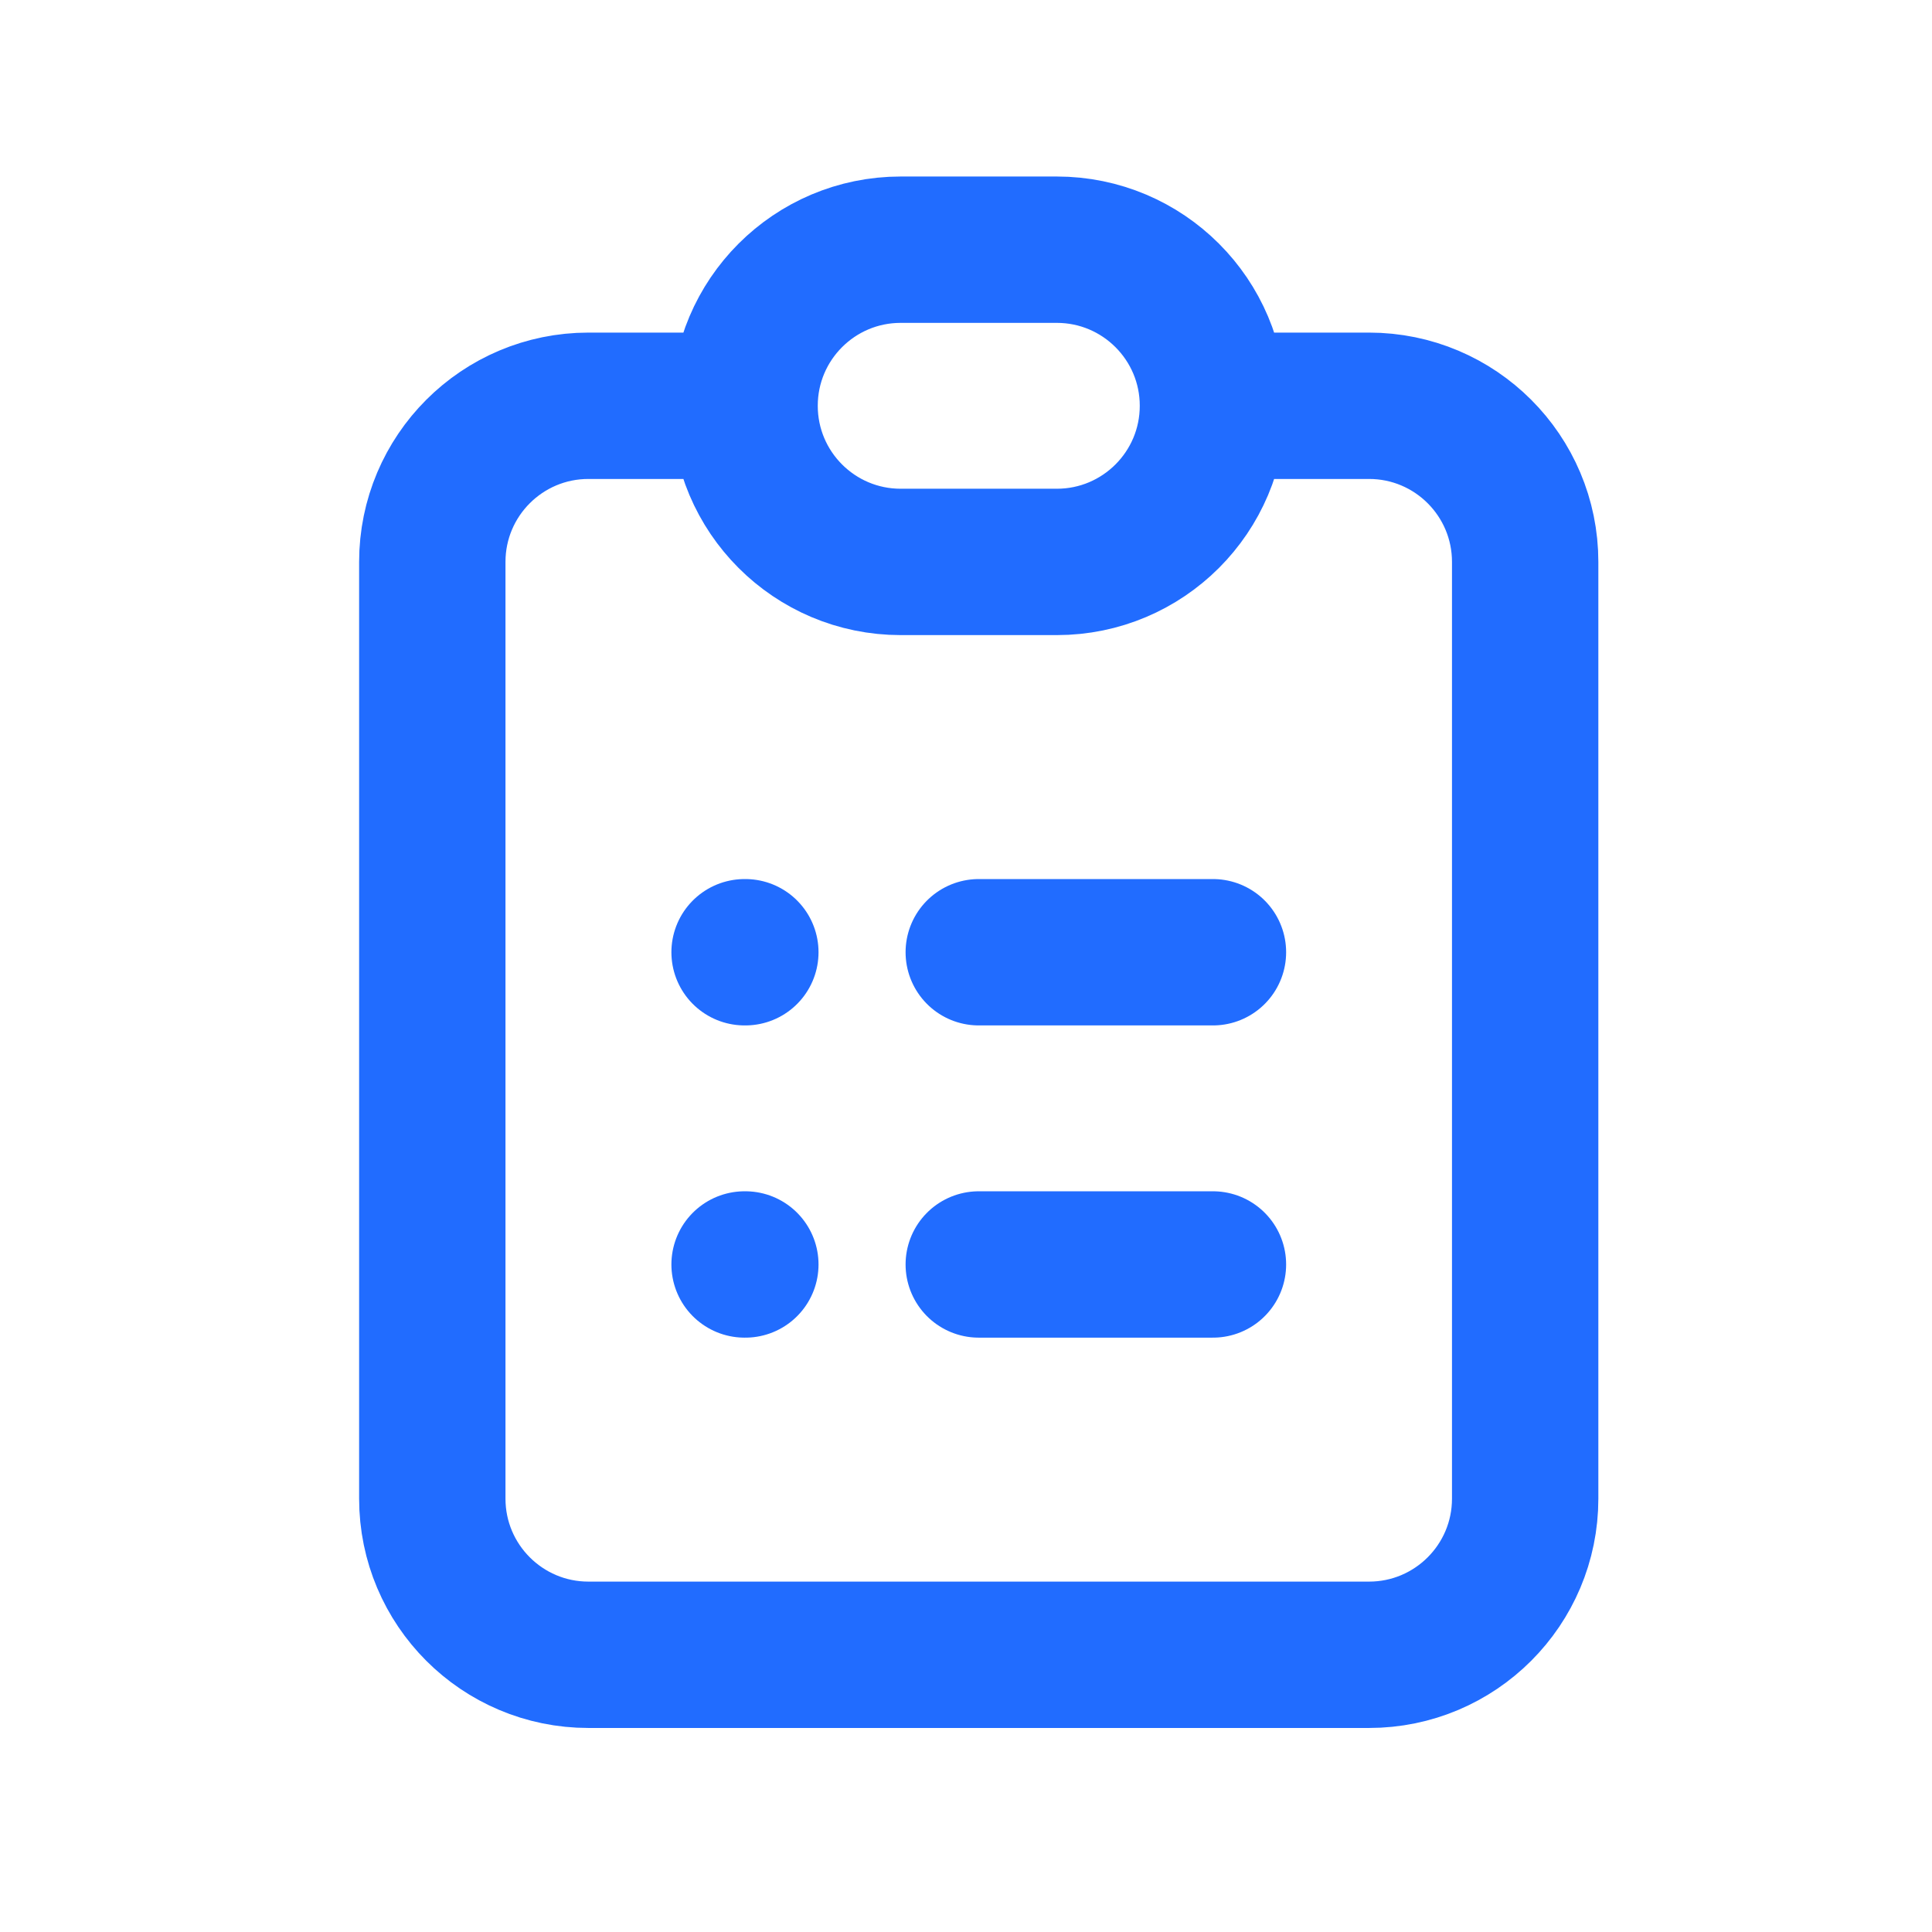
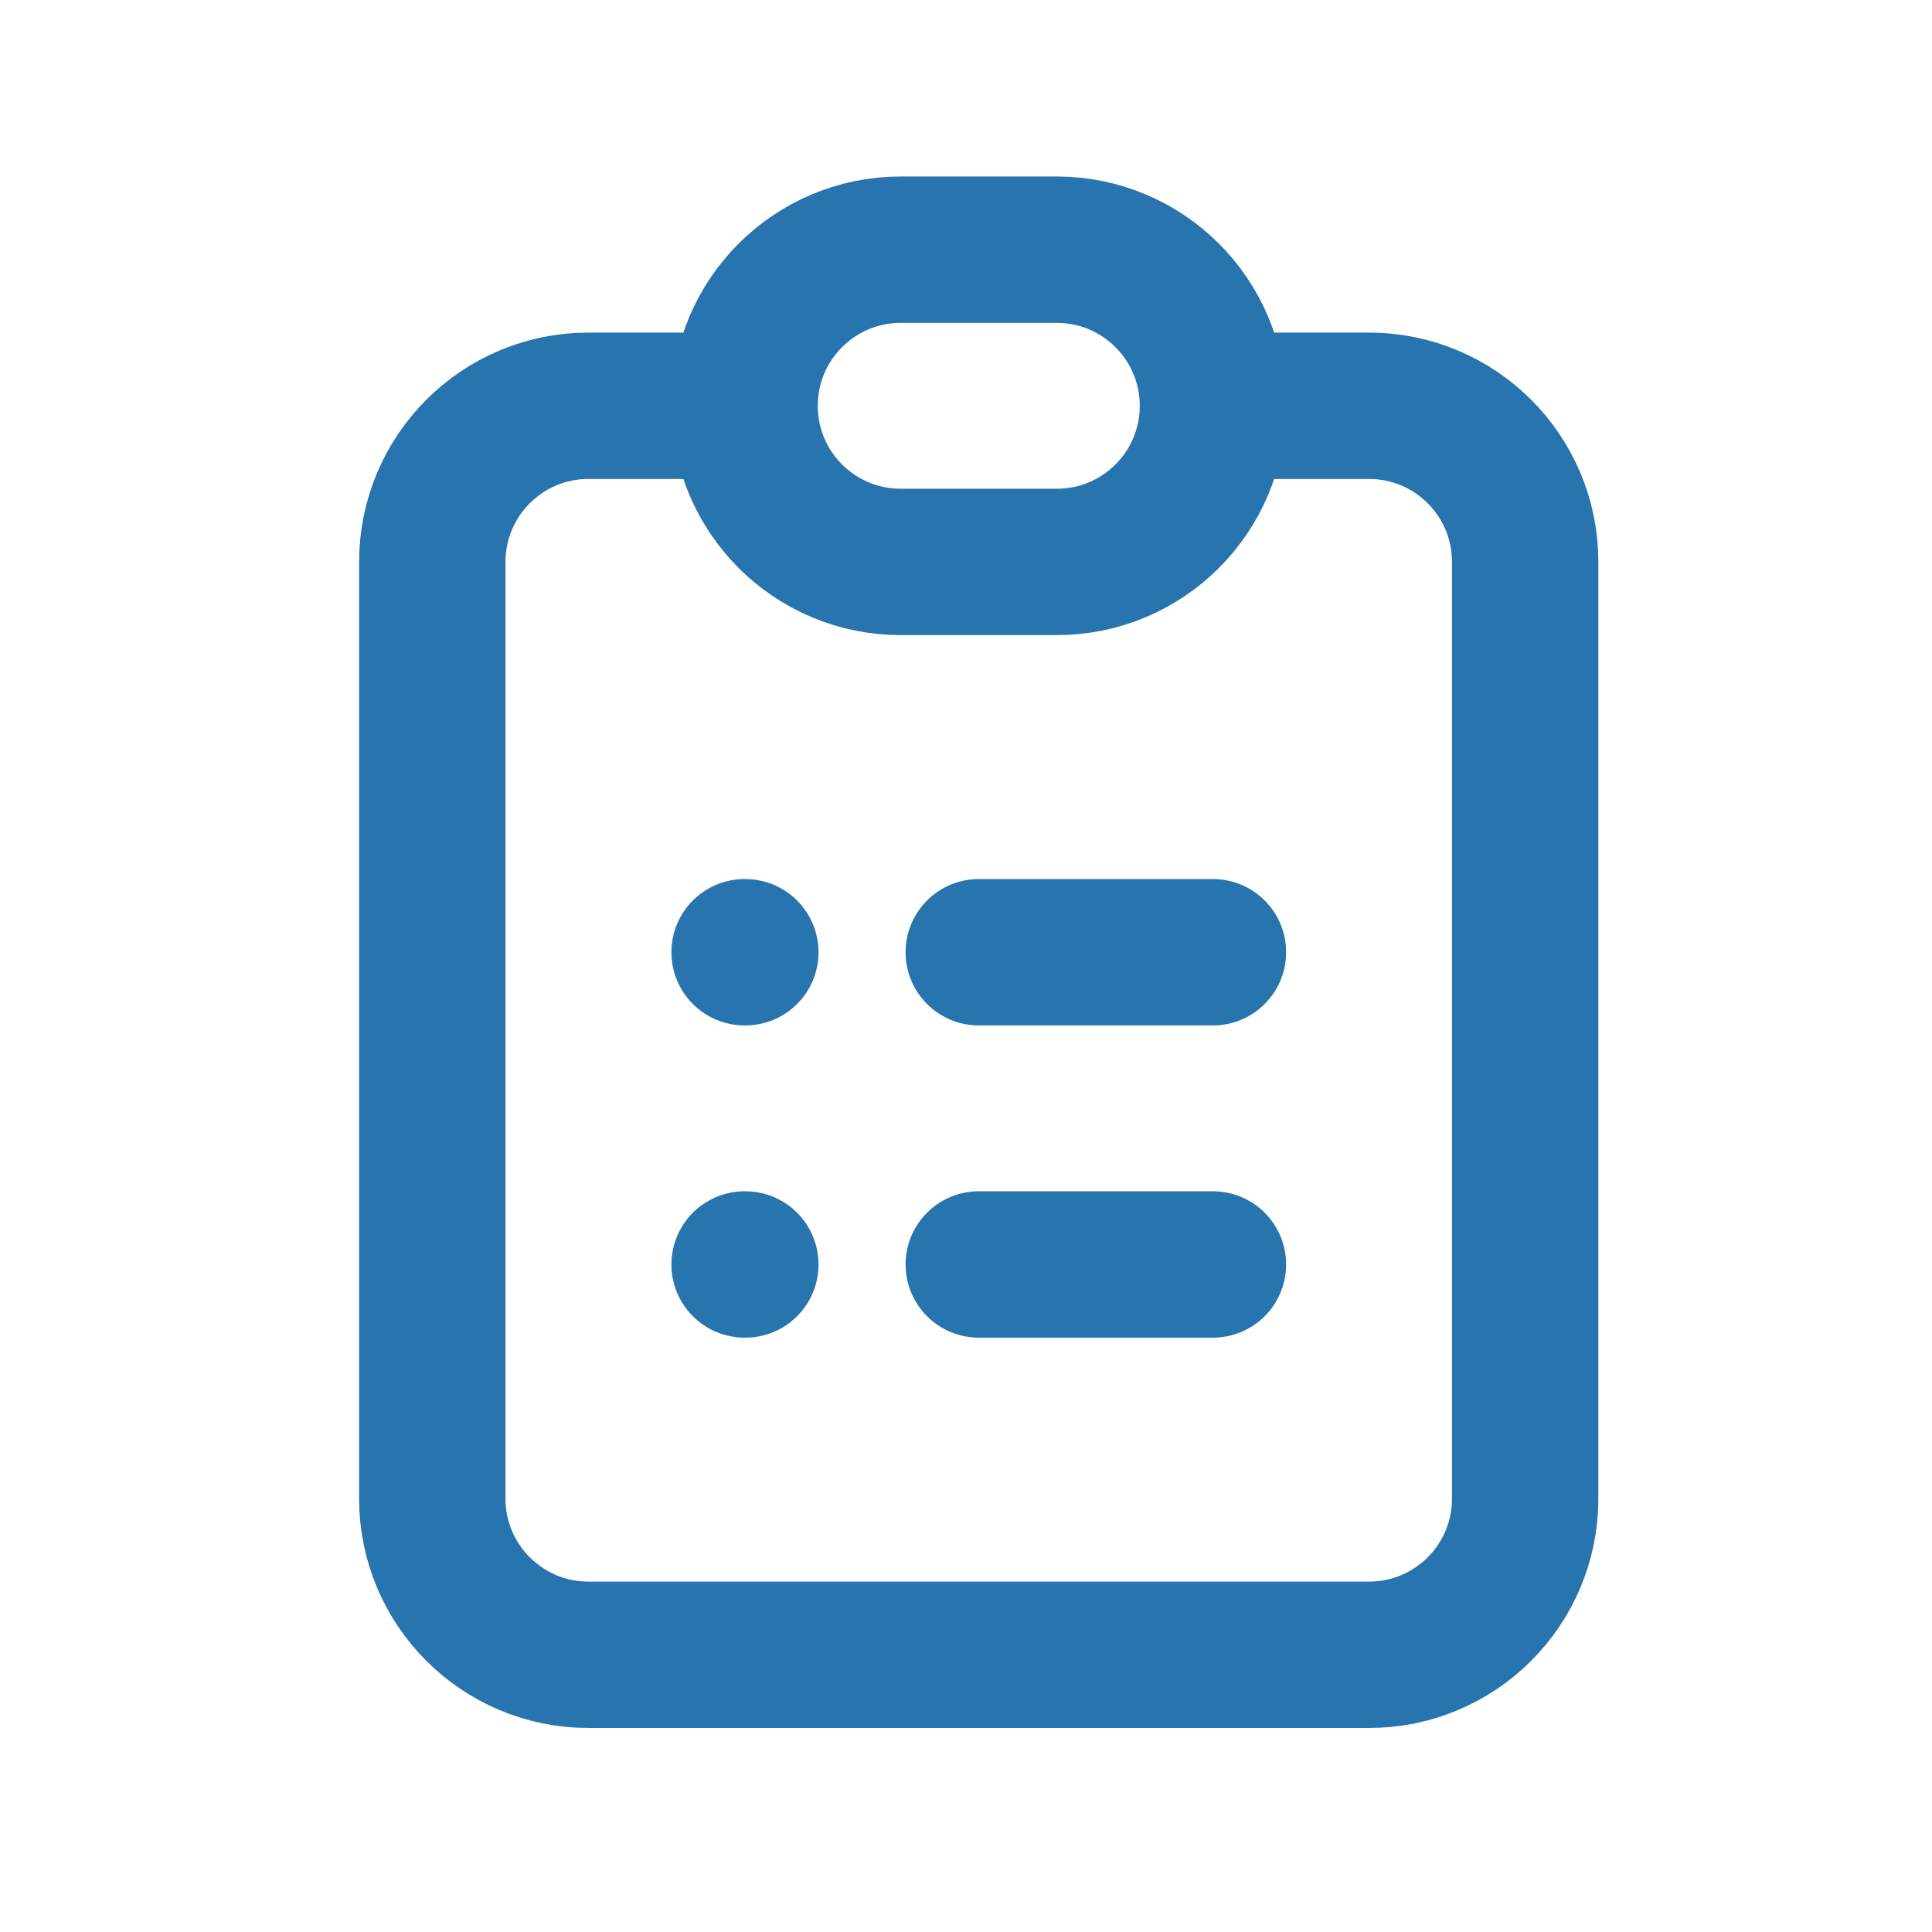
<svg xmlns="http://www.w3.org/2000/svg" width="33" height="33" viewBox="0 0 33 33" fill="none">
-   <path d="M12.718 6.931H10.051C8.578 6.931 7.384 8.125 7.384 9.598V25.598C7.384 27.071 8.578 28.265 10.051 28.265H23.384C24.857 28.265 26.051 27.071 26.051 25.598V9.598C26.051 8.125 24.857 6.931 23.384 6.931H20.718M12.718 6.931C12.718 8.404 13.912 9.598 15.384 9.598H18.051C19.524 9.598 20.718 8.404 20.718 6.931M12.718 6.931C12.718 5.459 13.912 4.265 15.384 4.265H18.051C19.524 4.265 20.718 5.459 20.718 6.931M16.718 16.265H20.718M16.718 21.598H20.718M12.718 16.265H12.731M12.718 21.598H12.731" stroke="#216CFF" stroke-width="2.5" stroke-linecap="round" />
+   <path d="M12.718 6.931H10.051C8.578 6.931 7.384 8.125 7.384 9.598V25.598C7.384 27.071 8.578 28.265 10.051 28.265H23.384C24.857 28.265 26.051 27.071 26.051 25.598V9.598C26.051 8.125 24.857 6.931 23.384 6.931H20.718M12.718 6.931C12.718 8.404 13.912 9.598 15.384 9.598H18.051C19.524 9.598 20.718 8.404 20.718 6.931M12.718 6.931C12.718 5.459 13.912 4.265 15.384 4.265H18.051C19.524 4.265 20.718 5.459 20.718 6.931M16.718 16.265H20.718M16.718 21.598H20.718M12.718 16.265H12.731M12.718 21.598H12.731" stroke="#2874AF" stroke-width="2.5" stroke-linecap="round" />
</svg>
